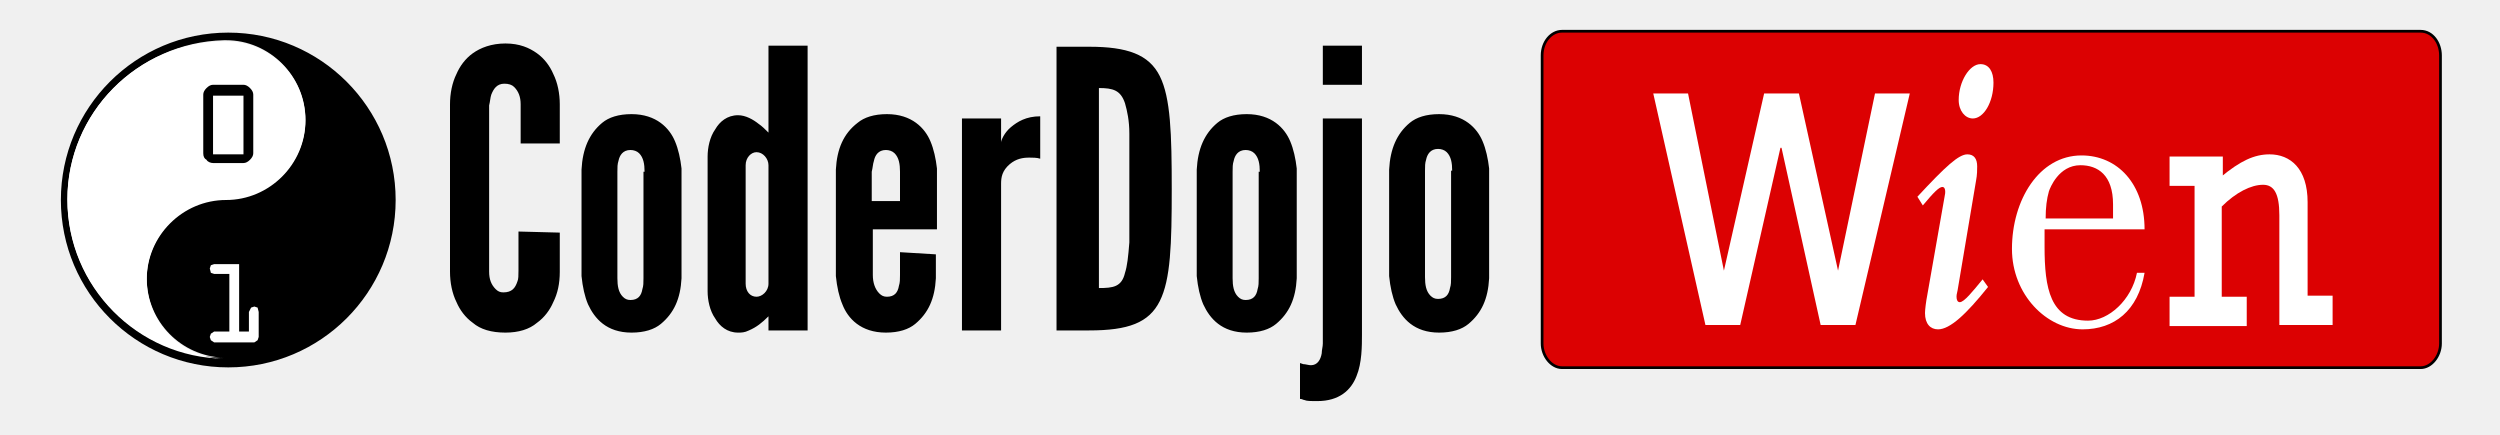
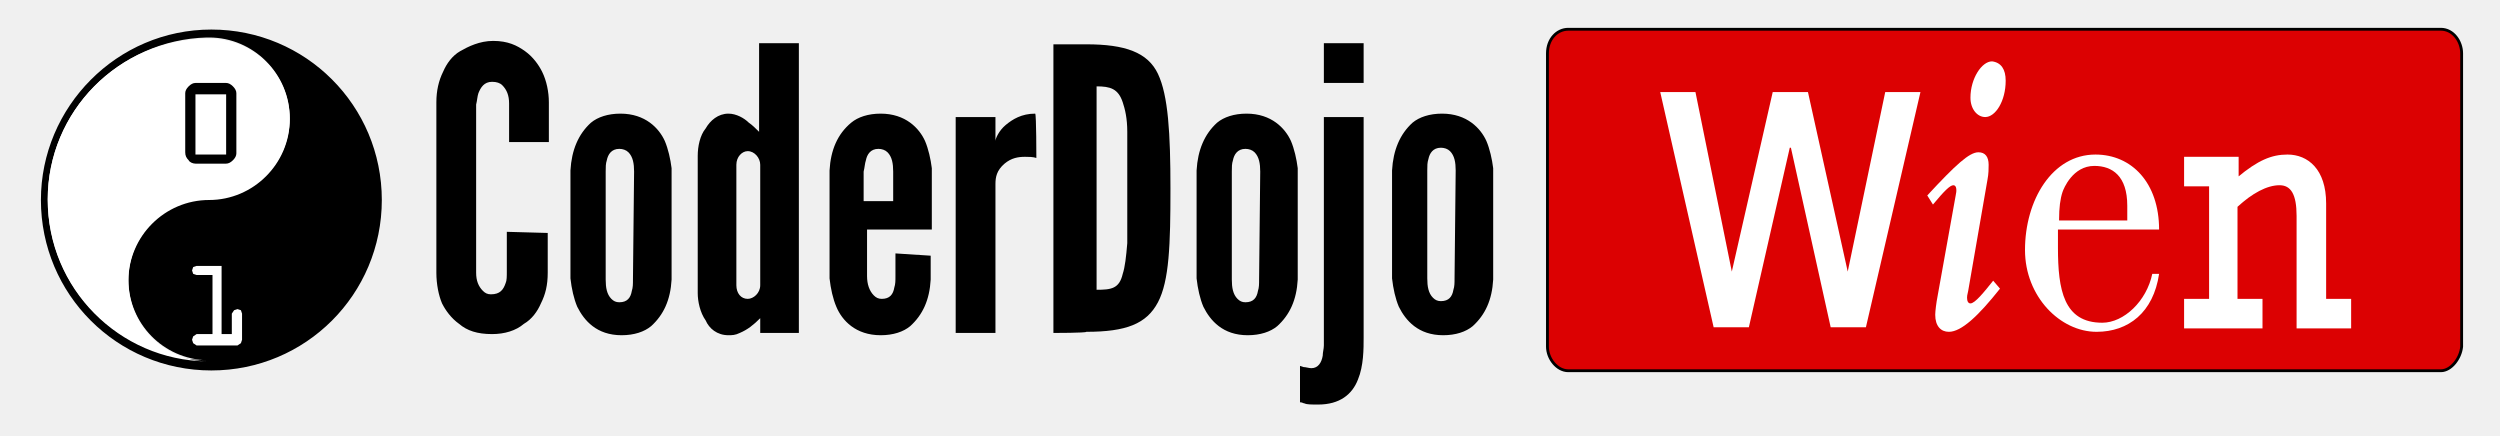
- <svg xmlns="http://www.w3.org/2000/svg" version="1.2" baseProfile="tiny" id="Layer_1" x="0px" y="0px" viewBox="0 0 230 40" overflow="scroll" xml:space="preserve">
+ <svg xmlns="http://www.w3.org/2000/svg" version="1.1" id="Layer_1" x="0px" y="0px" viewBox="0 0 220 38.3" style="enable-background:new 0 0 220 38.3;" xml:space="preserve">
+   <style type="text/css">
+ 	.st0{fill:none;stroke:#000000;stroke-width:0.5;stroke-miterlimit:10;}
+ 	.st1{fill:#DC0102;}
+ 	.st2{fill:#FFFFFF;}
+ </style>
  <g id="Layer_4">
    <g id="Layer_4_1_">
	</g>
  </g>
  <g>
-     <path fill="none" stroke="#000000" stroke-width="0.5" stroke-miterlimit="10" d="M222.7,33.7h-79c-0.9,0-1.7-1-1.7-2.1V5.1   c0-1.2,0.8-2.1,1.7-2.1h79c1,0,1.7,1,1.7,2.1v26.5C224.4,32.7,223.6,33.7,222.7,33.7z" />
-     <path fill="#DC0102" d="M222.7,33.7h-79c-0.9,0-1.7-1-1.7-2.1V5.1c0-1.2,0.8-2.1,1.7-2.1h79c1,0,1.7,1,1.7,2.1v26.5   C224.4,32.7,223.6,33.7,222.7,33.7" />
-     <polygon fill="#FFFFFF" points="152.1,8.6 155.3,8.6 158.6,24.9 158.6,24.9 162.3,8.6 165.5,8.6 169.1,24.9 169.1,24.9 172.5,8.6    175.7,8.6 170.7,29.9 167.5,29.9 163.9,13.6 163.8,13.6 160.1,29.9 156.9,29.9  " />
-     <path fill="#FFFFFF" d="M182.9,26.4c-2,2.5-3.5,3.9-4.6,3.9c-0.7,0-1.2-0.5-1.2-1.5c0-0.3,0.1-1.1,0.2-1.6l1.6-9.1   c0.1-0.4,0.1-0.9-0.2-0.9c-0.3,0-0.8,0.5-1.8,1.7l-0.5-0.8c2.6-2.8,3.8-3.9,4.6-3.9c0.6,0,0.9,0.4,0.9,1.1c0,0.3,0,0.8-0.1,1.3   l-1.7,10.1c-0.1,0.4-0.1,0.5-0.1,0.6c0,0.3,0.1,0.5,0.3,0.5c0.4,0,1.2-1,2.1-2.1L182.9,26.4z M183.4,7.6c0,1.8-0.9,3.3-1.9,3.3   c-0.7,0-1.3-0.7-1.3-1.7c0-1.7,1-3.3,2-3.3C183,5.9,183.4,6.6,183.4,7.6" />
-     <path fill="#FFFFFF" d="M204.3,16.3c1.8-1.5,3.1-2.1,4.5-2.1c1.9,0,3.5,1.3,3.5,4.4v8.6h2.3v2.7h-4.9V19.8c0-2-0.5-2.8-1.5-2.8   c-1.1,0-2.5,0.7-3.8,2v8.3h2.3v2.7h-7.1v-2.7h2.3V17.1h-2.3v-2.7h4.9V16.3" />
-     <path fill="#FFFFFF" d="M188.2,20.1c0-1,0.1-1.8,0.3-2.5c0.1-0.3,0.9-2.4,2.9-2.4c1.6,0,3,0.9,3,3.6v1.3H188.2z M196.6,25.1   c-0.5,2.5-2.6,4.4-4.5,4.4c-3.5,0-4-3-4-6.8v-1.6h9.2c0-4.2-2.5-6.8-5.8-6.8c-3.9,0-6.4,4.1-6.4,8.6c0,4.2,3.2,7.4,6.5,7.4   c2.9,0,5.1-1.7,5.7-5.2H196.6" />
-     <path d="M51.5,21.4V25c0,1.1-0.2,2-0.6,2.8c-0.3,0.7-0.8,1.4-1.5,1.9c-0.7,0.6-1.7,0.9-2.9,0.9c-1.3,0-2.3-0.3-3-0.9   c-0.7-0.5-1.2-1.2-1.5-1.9c-0.4-0.8-0.6-1.8-0.6-2.8V9.6c0-1,0.2-2,0.6-2.8c0.3-0.7,0.8-1.4,1.5-1.9c0.7-0.5,1.7-0.9,3-0.9   s2.2,0.4,2.9,0.9c0.7,0.5,1.2,1.2,1.5,1.9c0.4,0.8,0.6,1.8,0.6,2.8v3.6h-3.6V9.6c0-0.7-0.2-1.2-0.6-1.6c-0.2-0.2-0.5-0.3-0.9-0.3   c-0.7,0-1,0.5-1.2,1c-0.1,0.3-0.1,0.6-0.2,1V25c0,0.7,0.2,1.2,0.6,1.6c0.2,0.2,0.4,0.3,0.7,0.3c0.8,0,1.1-0.4,1.3-1   c0.1-0.2,0.1-0.6,0.1-1v-3.6L51.5,21.4L51.5,21.4z M62.7,25.6c-0.1,1.9-0.7,3.2-1.9,4.2c-0.6,0.5-1.5,0.8-2.7,0.8   c-2.3,0-3.4-1.3-4-2.6c-0.3-0.7-0.5-1.6-0.6-2.6v-9.8c0.1-1.9,0.7-3.3,1.9-4.3c0.6-0.5,1.5-0.8,2.7-0.8c2.3,0,3.5,1.3,4,2.5   c0.3,0.7,0.5,1.6,0.6,2.5V25.6z M59.3,15.8c0-0.7-0.1-1.3-0.5-1.7c-0.2-0.2-0.5-0.3-0.8-0.3c-0.7,0-1,0.5-1.1,1   c-0.1,0.3-0.1,0.6-0.1,1v9.8c0,0.7,0.1,1.3,0.5,1.7c0.2,0.2,0.4,0.3,0.7,0.3c0.7,0,1-0.4,1.1-1c0.1-0.3,0.1-0.6,0.1-1V15.8   L59.3,15.8z M74.3,30.4h-3.6v-1.3c-0.6,0.6-1.1,1-1.8,1.3c-0.4,0.2-0.7,0.2-1,0.2c-1,0-1.7-0.6-2.1-1.3c-0.5-0.7-0.7-1.7-0.7-2.5   V14.4c0-0.8,0.2-1.8,0.7-2.5c0.4-0.7,1.1-1.3,2.1-1.3c0.7,0,1.4,0.4,1.9,0.8c0.3,0.2,0.6,0.5,0.9,0.8v-8h3.6V30.4L74.3,30.4z    M70.7,15.2c0-0.6-0.5-1.2-1.1-1.2c-0.5,0-1,0.5-1,1.2v10.9c0,0.7,0.4,1.2,1,1.2c0.5,0,1.1-0.5,1.1-1.2V15.2z M86.1,23.4v2.2   c-0.1,1.9-0.7,3.2-1.9,4.2c-0.6,0.5-1.5,0.8-2.7,0.8c-2.3,0-3.5-1.3-4-2.6c-0.3-0.7-0.5-1.6-0.6-2.6v-9.8c0.1-1.9,0.7-3.3,2-4.3   c0.6-0.5,1.5-0.8,2.7-0.8c2.3,0,3.5,1.3,4,2.5c0.3,0.7,0.5,1.6,0.6,2.5v5.6h-5.9v4.2c0,0.7,0.2,1.3,0.6,1.7   c0.2,0.2,0.4,0.3,0.7,0.3c0.7,0,1-0.4,1.1-1c0.1-0.3,0.1-0.6,0.1-1v-2.1L86.1,23.4L86.1,23.4z M80.2,18.5h2.6v-2.7   c0-0.7-0.1-1.3-0.5-1.7c-0.2-0.2-0.5-0.3-0.8-0.3c-0.7,0-1,0.5-1.1,1c-0.1,0.3-0.1,0.6-0.2,1L80.2,18.5L80.2,18.5z M95.7,14.6   c-0.3-0.1-0.7-0.1-1-0.1c-0.6,0-1.2,0.1-1.8,0.6c-0.7,0.6-0.8,1.2-0.8,1.8v13.5h-3.6V10.9h3.6v2.2c0-0.2,0.3-0.9,0.9-1.4   c0.6-0.5,1.4-1,2.7-1V14.6z M97.2,30.4V4.3h3c3.5,0,5.5,0.7,6.5,2.7c1,2,1.1,5.3,1.1,10.4c0,5.1-0.1,8.3-1.1,10.3   c-1,2-2.9,2.7-6.5,2.7H97.2z M101.1,26.5c1.3,0,2.1-0.1,2.4-1.4c0.2-0.6,0.3-1.5,0.4-2.8c0-1.2,0-2.9,0-5s0-3.8,0-5   c0-1.2-0.2-2.1-0.4-2.8c-0.4-1.2-1.1-1.4-2.4-1.4V26.5L101.1,26.5z M119.3,25.6c-0.1,1.9-0.7,3.2-1.9,4.2c-0.6,0.5-1.5,0.8-2.7,0.8   c-2.3,0-3.4-1.3-4-2.6c-0.3-0.7-0.5-1.6-0.6-2.6v-9.8c0.1-1.9,0.7-3.3,1.9-4.3c0.6-0.5,1.5-0.8,2.7-0.8c2.3,0,3.5,1.3,4,2.5   c0.3,0.7,0.5,1.6,0.6,2.5V25.6z M115.9,15.8c0-0.7-0.1-1.3-0.5-1.7c-0.2-0.2-0.5-0.3-0.8-0.3c-0.7,0-1,0.5-1.1,1   c-0.1,0.3-0.1,0.6-0.1,1v9.8c0,0.7,0.1,1.3,0.5,1.7c0.2,0.2,0.4,0.3,0.7,0.3c0.7,0,1-0.4,1.1-1c0.1-0.3,0.1-0.6,0.1-1V15.8   L115.9,15.8z M121.7,4.2h3.6v3.6h-3.6V4.2z M125.3,10.9v19.9c0,1,0,2.6-0.5,3.8c-0.5,1.3-1.6,2.3-3.6,2.3c-0.6,0-1,0-1.2-0.1   c-0.1,0-0.2-0.1-0.4-0.1v-3.3l0.3,0.1c0.2,0,0.5,0.1,0.7,0.1c0.6,0,0.9-0.5,1-1.1c0-0.3,0.1-0.6,0.1-0.9v-0.8V10.9H125.3z    M137,25.6c-0.1,1.9-0.7,3.2-1.9,4.2c-0.6,0.5-1.5,0.8-2.7,0.8c-2.3,0-3.4-1.3-4-2.6c-0.3-0.7-0.5-1.6-0.6-2.6v-9.8   c0.1-1.9,0.7-3.3,1.9-4.3c0.6-0.5,1.5-0.8,2.7-0.8c2.3,0,3.5,1.3,4,2.5c0.3,0.7,0.5,1.6,0.6,2.5V25.6z M133.6,15.7   c0-0.7-0.1-1.3-0.5-1.7c-0.2-0.2-0.5-0.3-0.8-0.3c-0.7,0-1,0.5-1.1,1c-0.1,0.3-0.1,0.6-0.1,1v9.8c0,0.7,0.1,1.3,0.5,1.7   c0.2,0.2,0.4,0.3,0.7,0.3c0.7,0,1-0.4,1.1-1c0.1-0.3,0.1-0.6,0.1-1V15.7L133.6,15.7z" />
-     <path d="M21,3c8.5,0,15.4,6.9,15.4,15.4c0,8.5-6.9,15.4-15.4,15.4c-8.5,0-15.4-6.9-15.4-15.4C5.6,9.9,12.5,3,21,3z M20.8,18.3   c4,0,7.3-3.3,7.3-7.3c0-4-3.3-7.3-7.3-7.3l0,0l-0.2,0C12.7,3.9,6.2,10.4,6.2,18.3c0,8,6.4,14.5,14.4,14.6c-3.9-0.1-7.1-3.3-7.1-7.3   C13.5,21.6,16.8,18.3,20.8,18.3z" />
-     <path fill="#FFFFFF" d="M28.1,11.1c0,4-3.3,7.3-7.3,7.3c-4,0-7.3,3.3-7.3,7.3c0,4,3.2,7.2,7.1,7.3c-7.9-0.1-14.4-6.6-14.4-14.6   c0-8,6.4-14.5,14.4-14.6l0.2,0l0,0C24.8,3.8,28.1,7,28.1,11.1z" />
-     <path d="M18.7,14.1V8.7c0-0.2,0.1-0.4,0.3-0.6c0.2-0.2,0.4-0.3,0.6-0.3h2.8c0.2,0,0.4,0.1,0.6,0.3c0.2,0.2,0.3,0.4,0.3,0.6v5.4   c0,0.2-0.1,0.4-0.3,0.6c-0.2,0.2-0.4,0.3-0.6,0.3h-2.8c-0.2,0-0.5-0.1-0.6-0.3C18.8,14.6,18.7,14.4,18.7,14.1L18.7,14.1z M22.4,8.8   h-2.8v5.4h2.8V8.8z" />
-     <polyline fill="#FFFFFF" points="19.7,30.5 21.1,30.5 21.1,25.2 19.7,25.2 19.4,25.1 19.3,24.7 19.4,24.4 19.7,24.3 22,24.3    22,30.5 22.9,30.5 22.9,28.7 23.1,28.3 23.4,28.2 23.7,28.3 23.8,28.7 23.8,31 23.7,31.3 23.4,31.5 19.7,31.5 19.4,31.3 19.3,31    19.4,30.7 19.7,30.5  " />
+     <path class="st0" d="M214.8,32.5h-76.8c-0.9,0-1.7-1-1.7-2V4.7c0-1.2,0.8-2,1.7-2h76.8c1,0,1.7,1,1.7,2v25.8   C216.4,31.5,215.6,32.5,214.8,32.5z" />
+     <path class="st1" d="M214.8,32.5h-76.8c-0.9,0-1.7-1-1.7-2V4.7c0-1.2,0.8-2,1.7-2h76.8c1,0,1.7,1,1.7,2v25.8   C216.4,31.5,215.6,32.5,214.8,32.5" />
+     <polygon class="st2" points="146.1,8.1 149.2,8.1 152.4,23.9 152.4,23.9 156,8.1 159.1,8.1 162.6,23.9 162.6,23.9 165.9,8.1    169,8.1 164.2,28.8 161.1,28.8 157.6,13 157.5,13 153.9,28.8 150.8,28.8  " />
+     <path class="st2" d="M176,25.4c-1.9,2.4-3.4,3.8-4.5,3.8c-0.7,0-1.2-0.5-1.2-1.5c0-0.3,0.1-1.1,0.2-1.6l1.6-8.9   c0.1-0.4,0.1-0.9-0.2-0.9s-0.8,0.5-1.8,1.7l-0.5-0.8c2.5-2.7,3.7-3.8,4.5-3.8c0.6,0,0.9,0.4,0.9,1.1c0,0.3,0,0.8-0.1,1.3l-1.7,9.8   c-0.1,0.4-0.1,0.5-0.1,0.6c0,0.3,0.1,0.5,0.3,0.5c0.4,0,1.2-1,2-2L176,25.4z M176.5,7.1c0,1.8-0.9,3.2-1.8,3.2   c-0.7,0-1.3-0.7-1.3-1.7c0-1.7,1-3.2,1.9-3.2C176.1,5.5,176.5,6.1,176.5,7.1" />
+     <path class="st2" d="M196.9,15.6c1.8-1.5,3-2,4.4-2c1.8,0,3.4,1.3,3.4,4.3v8.4h2.2v2.6h-4.8V19c0-1.9-0.5-2.7-1.5-2.7   c-1.1,0-2.4,0.7-3.7,1.9v8.1h2.2v2.6h-6.9v-2.6h2.2v-9.9h-2.2v-2.6h4.8v1.8" />
+     <path class="st2" d="M181.2,19.3c0-1,0.1-1.8,0.3-2.4c0.1-0.3,0.9-2.3,2.8-2.3c1.6,0,2.9,0.9,2.9,3.5v1.3H181.2z M189.4,24.1   c-0.5,2.4-2.5,4.3-4.4,4.3c-3.4,0-3.9-2.9-3.9-6.6v-1.6h8.9c0-4.1-2.4-6.6-5.6-6.6c-3.8,0-6.2,4-6.2,8.4c0,4.1,3.1,7.2,6.3,7.2   c2.8,0,5-1.7,5.5-5.1L189.4,24.1" />
+     <path d="M48.2,20.5V24c0,1.1-0.2,1.9-0.6,2.7c-0.3,0.7-0.8,1.4-1.5,1.8c-0.7,0.6-1.7,0.9-2.8,0.9c-1.3,0-2.2-0.3-2.9-0.9   c-0.7-0.5-1.2-1.2-1.5-1.8C38.6,26,38.4,25,38.4,24v-15c0-1,0.2-1.9,0.6-2.7c0.3-0.7,0.8-1.4,1.5-1.8s1.7-0.9,2.9-0.9   c1.3,0,2.1,0.4,2.8,0.9s1.2,1.2,1.5,1.8c0.4,0.8,0.6,1.8,0.6,2.7v3.5h-3.5V9.1c0-0.7-0.2-1.2-0.6-1.6c-0.2-0.2-0.5-0.3-0.9-0.3   c-0.7,0-1,0.5-1.2,1c-0.1,0.3-0.1,0.6-0.2,1V24c0,0.7,0.2,1.2,0.6,1.6c0.2,0.2,0.4,0.3,0.7,0.3c0.8,0,1.1-0.4,1.3-1   c0.1-0.2,0.1-0.6,0.1-1v-3.5L48.2,20.5L48.2,20.5z M59.1,24.6c-0.1,1.8-0.7,3.1-1.8,4.1c-0.6,0.5-1.5,0.8-2.6,0.8   c-2.2,0-3.3-1.3-3.9-2.5c-0.3-0.7-0.5-1.6-0.6-2.5v-9.5c0.1-1.8,0.7-3.2,1.8-4.2c0.6-0.5,1.5-0.8,2.6-0.8c2.2,0,3.4,1.3,3.9,2.4   c0.3,0.7,0.5,1.6,0.6,2.4V24.6z M55.8,15.1c0-0.7-0.1-1.3-0.5-1.7c-0.2-0.2-0.5-0.3-0.8-0.3c-0.7,0-1,0.5-1.1,1   c-0.1,0.3-0.1,0.6-0.1,1v9.5c0,0.7,0.1,1.3,0.5,1.7c0.2,0.2,0.4,0.3,0.7,0.3c0.7,0,1-0.4,1.1-1c0.1-0.3,0.1-0.6,0.1-1L55.8,15.1   L55.8,15.1z M70.4,29.3h-3.5V28c-0.6,0.6-1.1,1-1.8,1.3c-0.4,0.2-0.7,0.2-1,0.2c-1,0-1.7-0.6-2-1.3c-0.5-0.7-0.7-1.7-0.7-2.4V13.7   c0-0.8,0.2-1.8,0.7-2.4c0.4-0.7,1.1-1.3,2-1.3c0.7,0,1.4,0.4,1.8,0.8c0.3,0.2,0.6,0.5,0.9,0.8V3.8h3.5V29.3L70.4,29.3z M66.9,14.5   c0-0.6-0.5-1.2-1.1-1.2c-0.5,0-1,0.5-1,1.2v10.6c0,0.7,0.4,1.2,1,1.2c0.5,0,1.1-0.5,1.1-1.2V14.5z M81.9,22.5v2.1   c-0.1,1.8-0.7,3.1-1.8,4.1c-0.6,0.5-1.5,0.8-2.6,0.8c-2.2,0-3.4-1.3-3.9-2.5c-0.3-0.7-0.5-1.6-0.6-2.5v-9.5   c0.1-1.8,0.7-3.2,1.9-4.2c0.6-0.5,1.5-0.8,2.6-0.8c2.2,0,3.4,1.3,3.9,2.4c0.3,0.7,0.5,1.6,0.6,2.4v5.4h-5.7v4.1   c0,0.7,0.2,1.3,0.6,1.7c0.2,0.2,0.4,0.3,0.7,0.3c0.7,0,1-0.4,1.1-1c0.1-0.3,0.1-0.6,0.1-1v-2L81.9,22.5L81.9,22.5z M76.1,17.7h2.5   v-2.6c0-0.7-0.1-1.3-0.5-1.7c-0.2-0.2-0.5-0.3-0.8-0.3c-0.7,0-1,0.5-1.1,1c-0.1,0.3-0.1,0.6-0.2,1V17.7L76.1,17.7z M91.2,13.9   c-0.3-0.1-0.7-0.1-1-0.1c-0.6,0-1.2,0.1-1.8,0.6c-0.7,0.6-0.8,1.2-0.8,1.8v13.1h-3.5v-19h3.5v2.1c0-0.2,0.3-0.9,0.9-1.4   c0.6-0.5,1.4-1,2.6-1C91.2,10.1,91.2,13.9,91.2,13.9z M92.7,29.3V3.9h2.9c3.4,0,5.4,0.7,6.3,2.6s1.1,5.2,1.1,10.1s-0.1,8.1-1.1,10   s-2.8,2.6-6.3,2.6C95.6,29.3,92.7,29.3,92.7,29.3z M96.5,25.5c1.3,0,2-0.1,2.3-1.4c0.2-0.6,0.3-1.5,0.4-2.7c0-1.2,0-2.8,0-4.9   s0-3.7,0-4.9S99,9.6,98.8,9c-0.4-1.2-1.1-1.4-2.3-1.4V25.5L96.5,25.5z M114.2,24.6c-0.1,1.8-0.7,3.1-1.8,4.1   c-0.6,0.5-1.5,0.8-2.6,0.8c-2.2,0-3.3-1.3-3.9-2.5c-0.3-0.7-0.5-1.6-0.6-2.5v-9.5c0.1-1.8,0.7-3.2,1.8-4.2c0.6-0.5,1.5-0.8,2.6-0.8   c2.2,0,3.4,1.3,3.9,2.4c0.3,0.7,0.5,1.6,0.6,2.4V24.6z M110.9,15.1c0-0.7-0.1-1.3-0.5-1.7c-0.2-0.2-0.5-0.3-0.8-0.3   c-0.7,0-1,0.5-1.1,1c-0.1,0.3-0.1,0.6-0.1,1v9.5c0,0.7,0.1,1.3,0.5,1.7c0.2,0.2,0.4,0.3,0.7,0.3c0.7,0,1-0.4,1.1-1   c0.1-0.3,0.1-0.6,0.1-1L110.9,15.1L110.9,15.1z M116.5,3.8h3.5v3.5h-3.5V3.8z M120,10.3v19.4c0,1,0,2.5-0.5,3.7   c-0.5,1.3-1.6,2.2-3.5,2.2c-0.6,0-1,0-1.2-0.1c-0.1,0-0.2-0.1-0.4-0.1v-3.2l0.3,0.1c0.2,0,0.5,0.1,0.7,0.1c0.6,0,0.9-0.5,1-1.1   c0-0.3,0.1-0.6,0.1-0.9v-0.8V10.3H120z M131.4,24.6c-0.1,1.8-0.7,3.1-1.8,4.1c-0.6,0.5-1.5,0.8-2.6,0.8c-2.2,0-3.3-1.3-3.9-2.5   c-0.3-0.7-0.5-1.6-0.6-2.5v-9.5c0.1-1.8,0.7-3.2,1.8-4.2c0.6-0.5,1.5-0.8,2.6-0.8c2.2,0,3.4,1.3,3.9,2.4c0.3,0.7,0.5,1.6,0.6,2.4   L131.4,24.6L131.4,24.6z M128.1,15c0-0.7-0.1-1.3-0.5-1.7c-0.2-0.2-0.5-0.3-0.8-0.3c-0.7,0-1,0.5-1.1,1c-0.1,0.3-0.1,0.6-0.1,1v9.5   c0,0.7,0.1,1.3,0.5,1.7c0.2,0.2,0.4,0.3,0.7,0.3c0.7,0,1-0.4,1.1-1c0.1-0.3,0.1-0.6,0.1-1L128.1,15L128.1,15z" />
+     <path d="M18.6,2.6c8.3,0,15,6.7,15,15s-6.7,15-15,15s-15-6.7-15-15C3.6,9.4,10.3,2.6,18.6,2.6z M18.4,17.5c3.9,0,7.1-3.2,7.1-7.1   s-3.2-7.1-7.1-7.1l0,0h-0.2c-7.7,0.2-14,6.5-14,14.2c0,7.8,6.2,14.1,14,14.2c-3.8-0.1-6.9-3.2-6.9-7.1   C11.3,20.7,14.5,17.5,18.4,17.5z" />
+     <path class="st2" d="M25.5,10.5c0,3.9-3.2,7.1-7.1,7.1s-7.1,3.2-7.1,7.1s3.1,7,6.9,7.1c-7.7-0.1-14-6.4-14-14.2s6.2-14.1,14-14.2   h0.2l0,0C22.3,3.4,25.5,6.5,25.5,10.5z" />
+     <path d="M16.3,13.4V8.2c0-0.2,0.1-0.4,0.3-0.6c0.2-0.2,0.4-0.3,0.6-0.3h2.7c0.2,0,0.4,0.1,0.6,0.3c0.2,0.2,0.3,0.4,0.3,0.6v5.3   c0,0.2-0.1,0.4-0.3,0.6c-0.2,0.2-0.4,0.3-0.6,0.3h-2.7c-0.2,0-0.5-0.1-0.6-0.3C16.4,13.9,16.3,13.7,16.3,13.4L16.3,13.4z M19.9,8.3   h-2.7v5.3h2.7V8.3z" />
+     <polyline class="st2" points="17.3,29.4 18.7,29.4 18.7,24.2 17.3,24.2 17,24.1 16.9,23.8 17,23.5 17.3,23.4 19.5,23.4 19.5,29.4    20.4,29.4 20.4,27.6 20.6,27.3 20.9,27.2 21.2,27.3 21.3,27.6 21.3,29.9 21.2,30.2 20.9,30.4 17.3,30.4 17,30.2 16.9,29.9 17,29.6    17.3,29.4  " />
  </g>
</svg>
